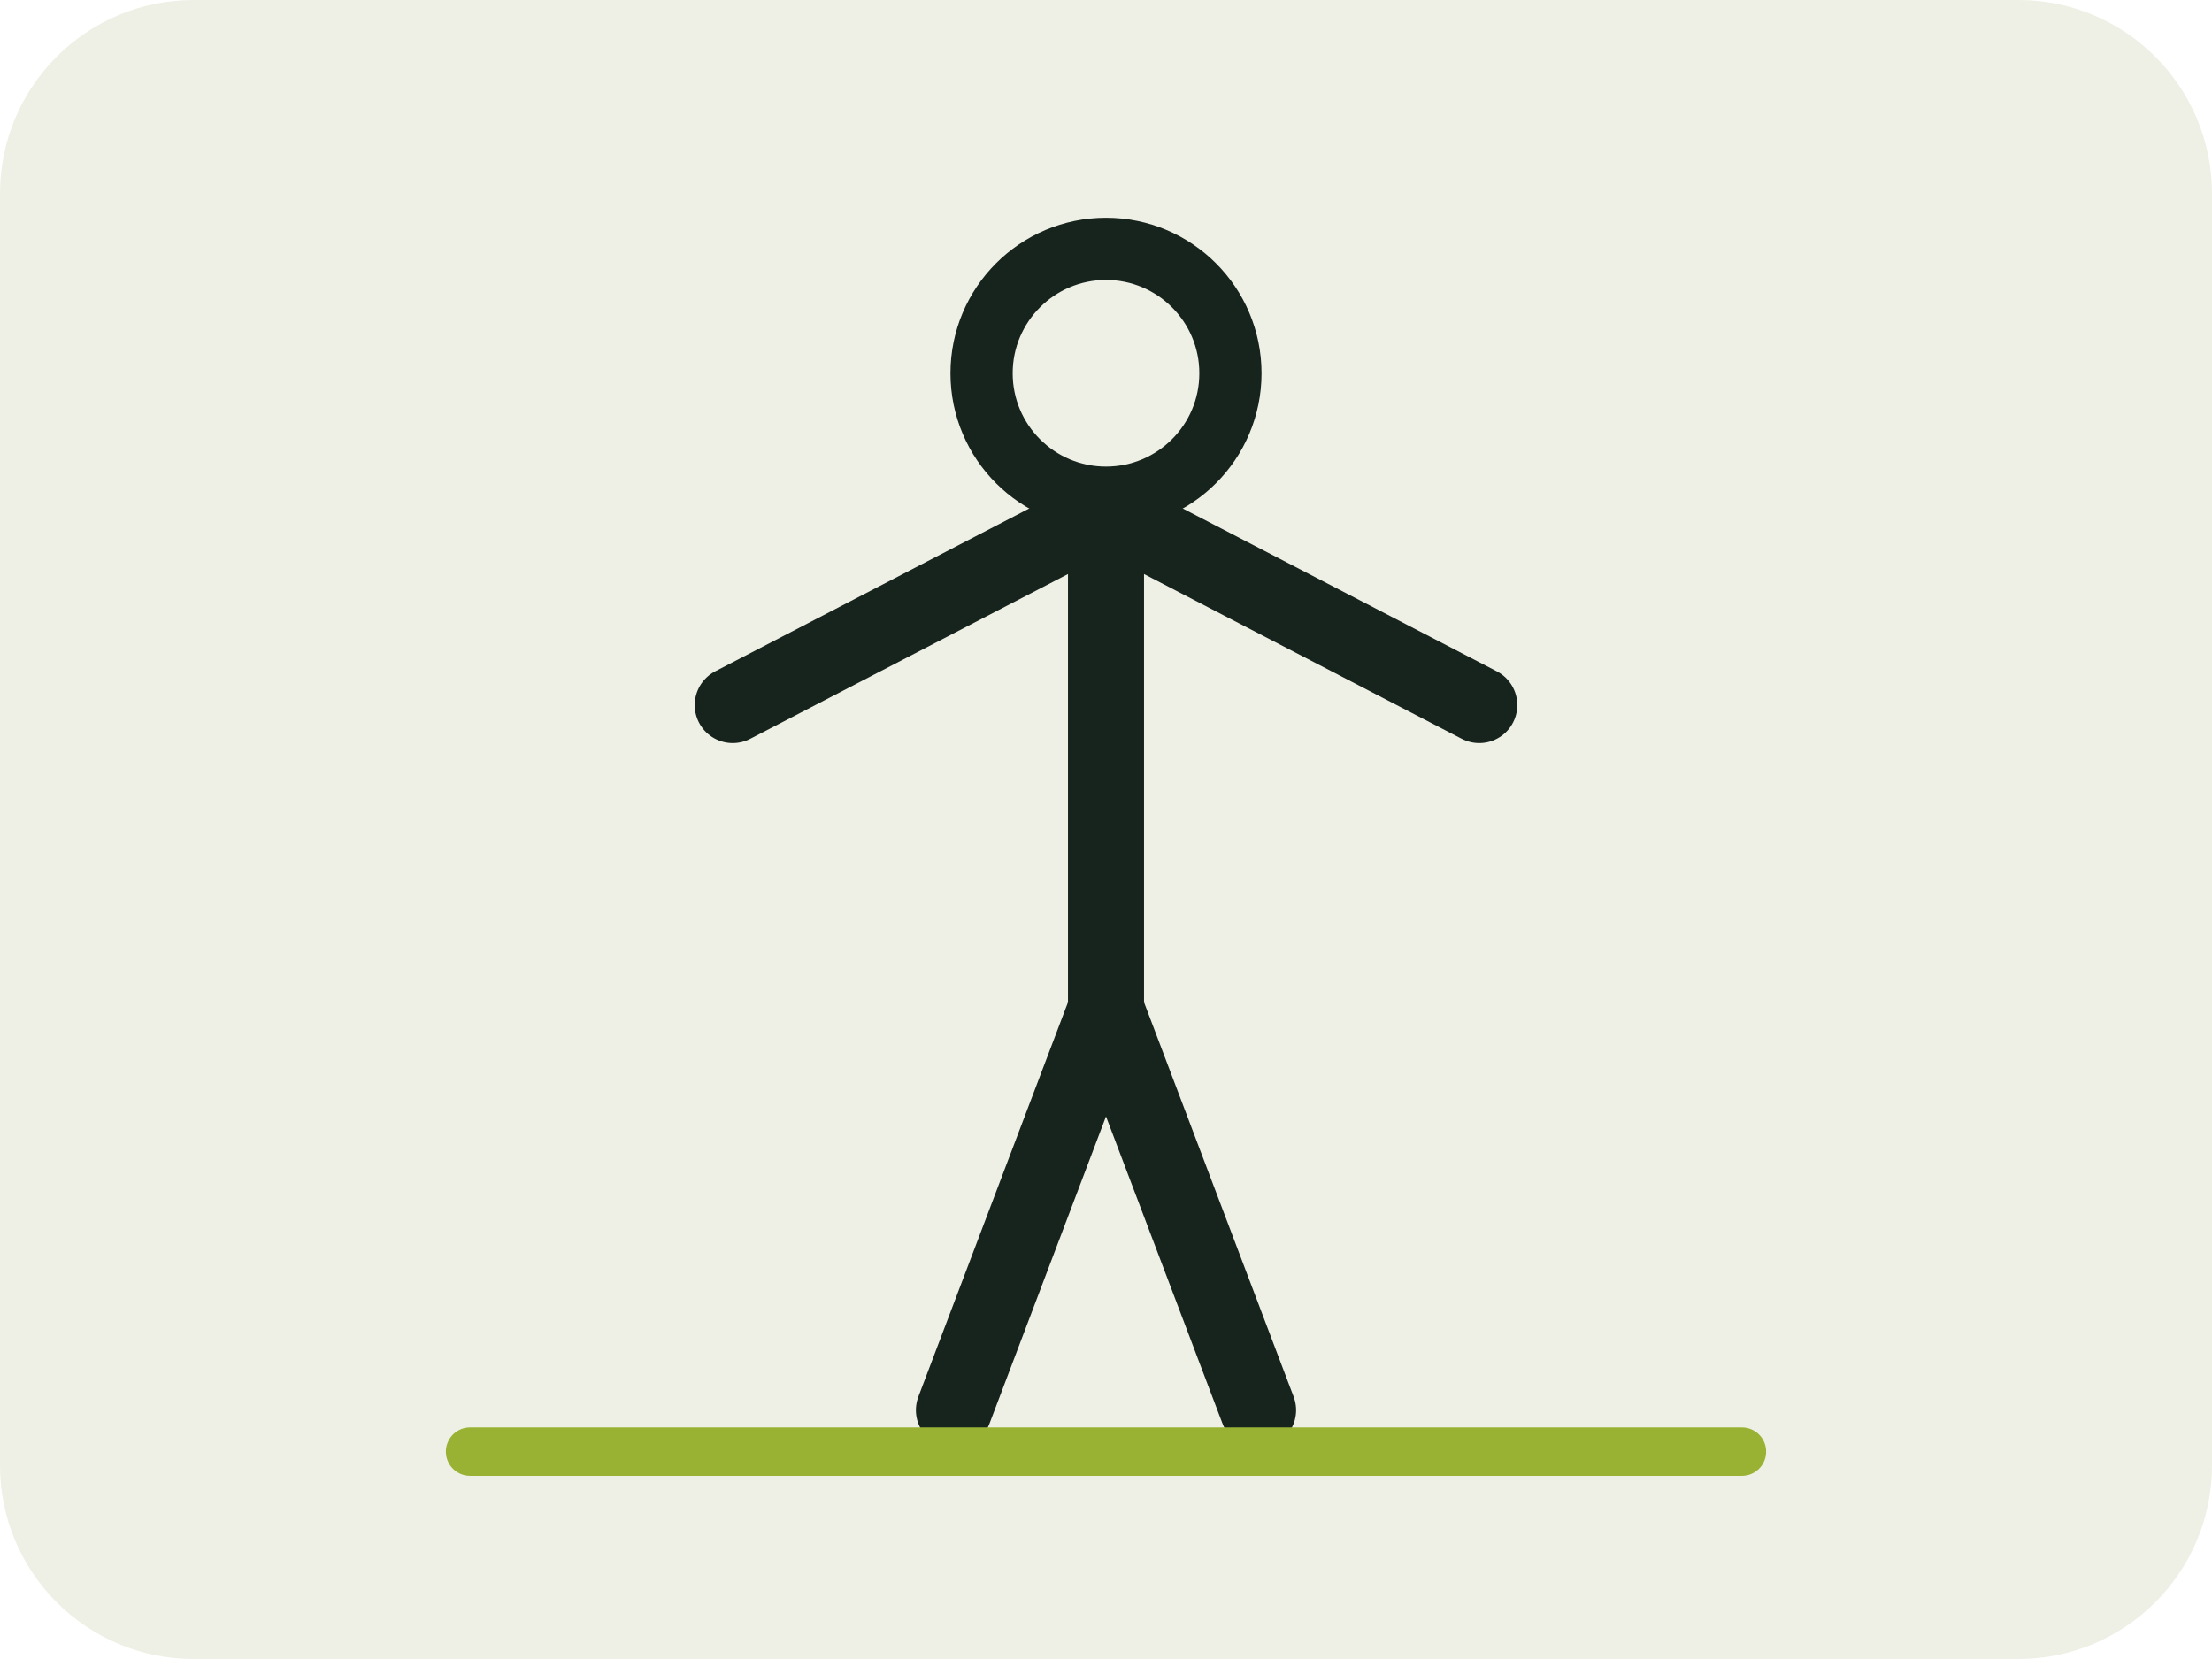
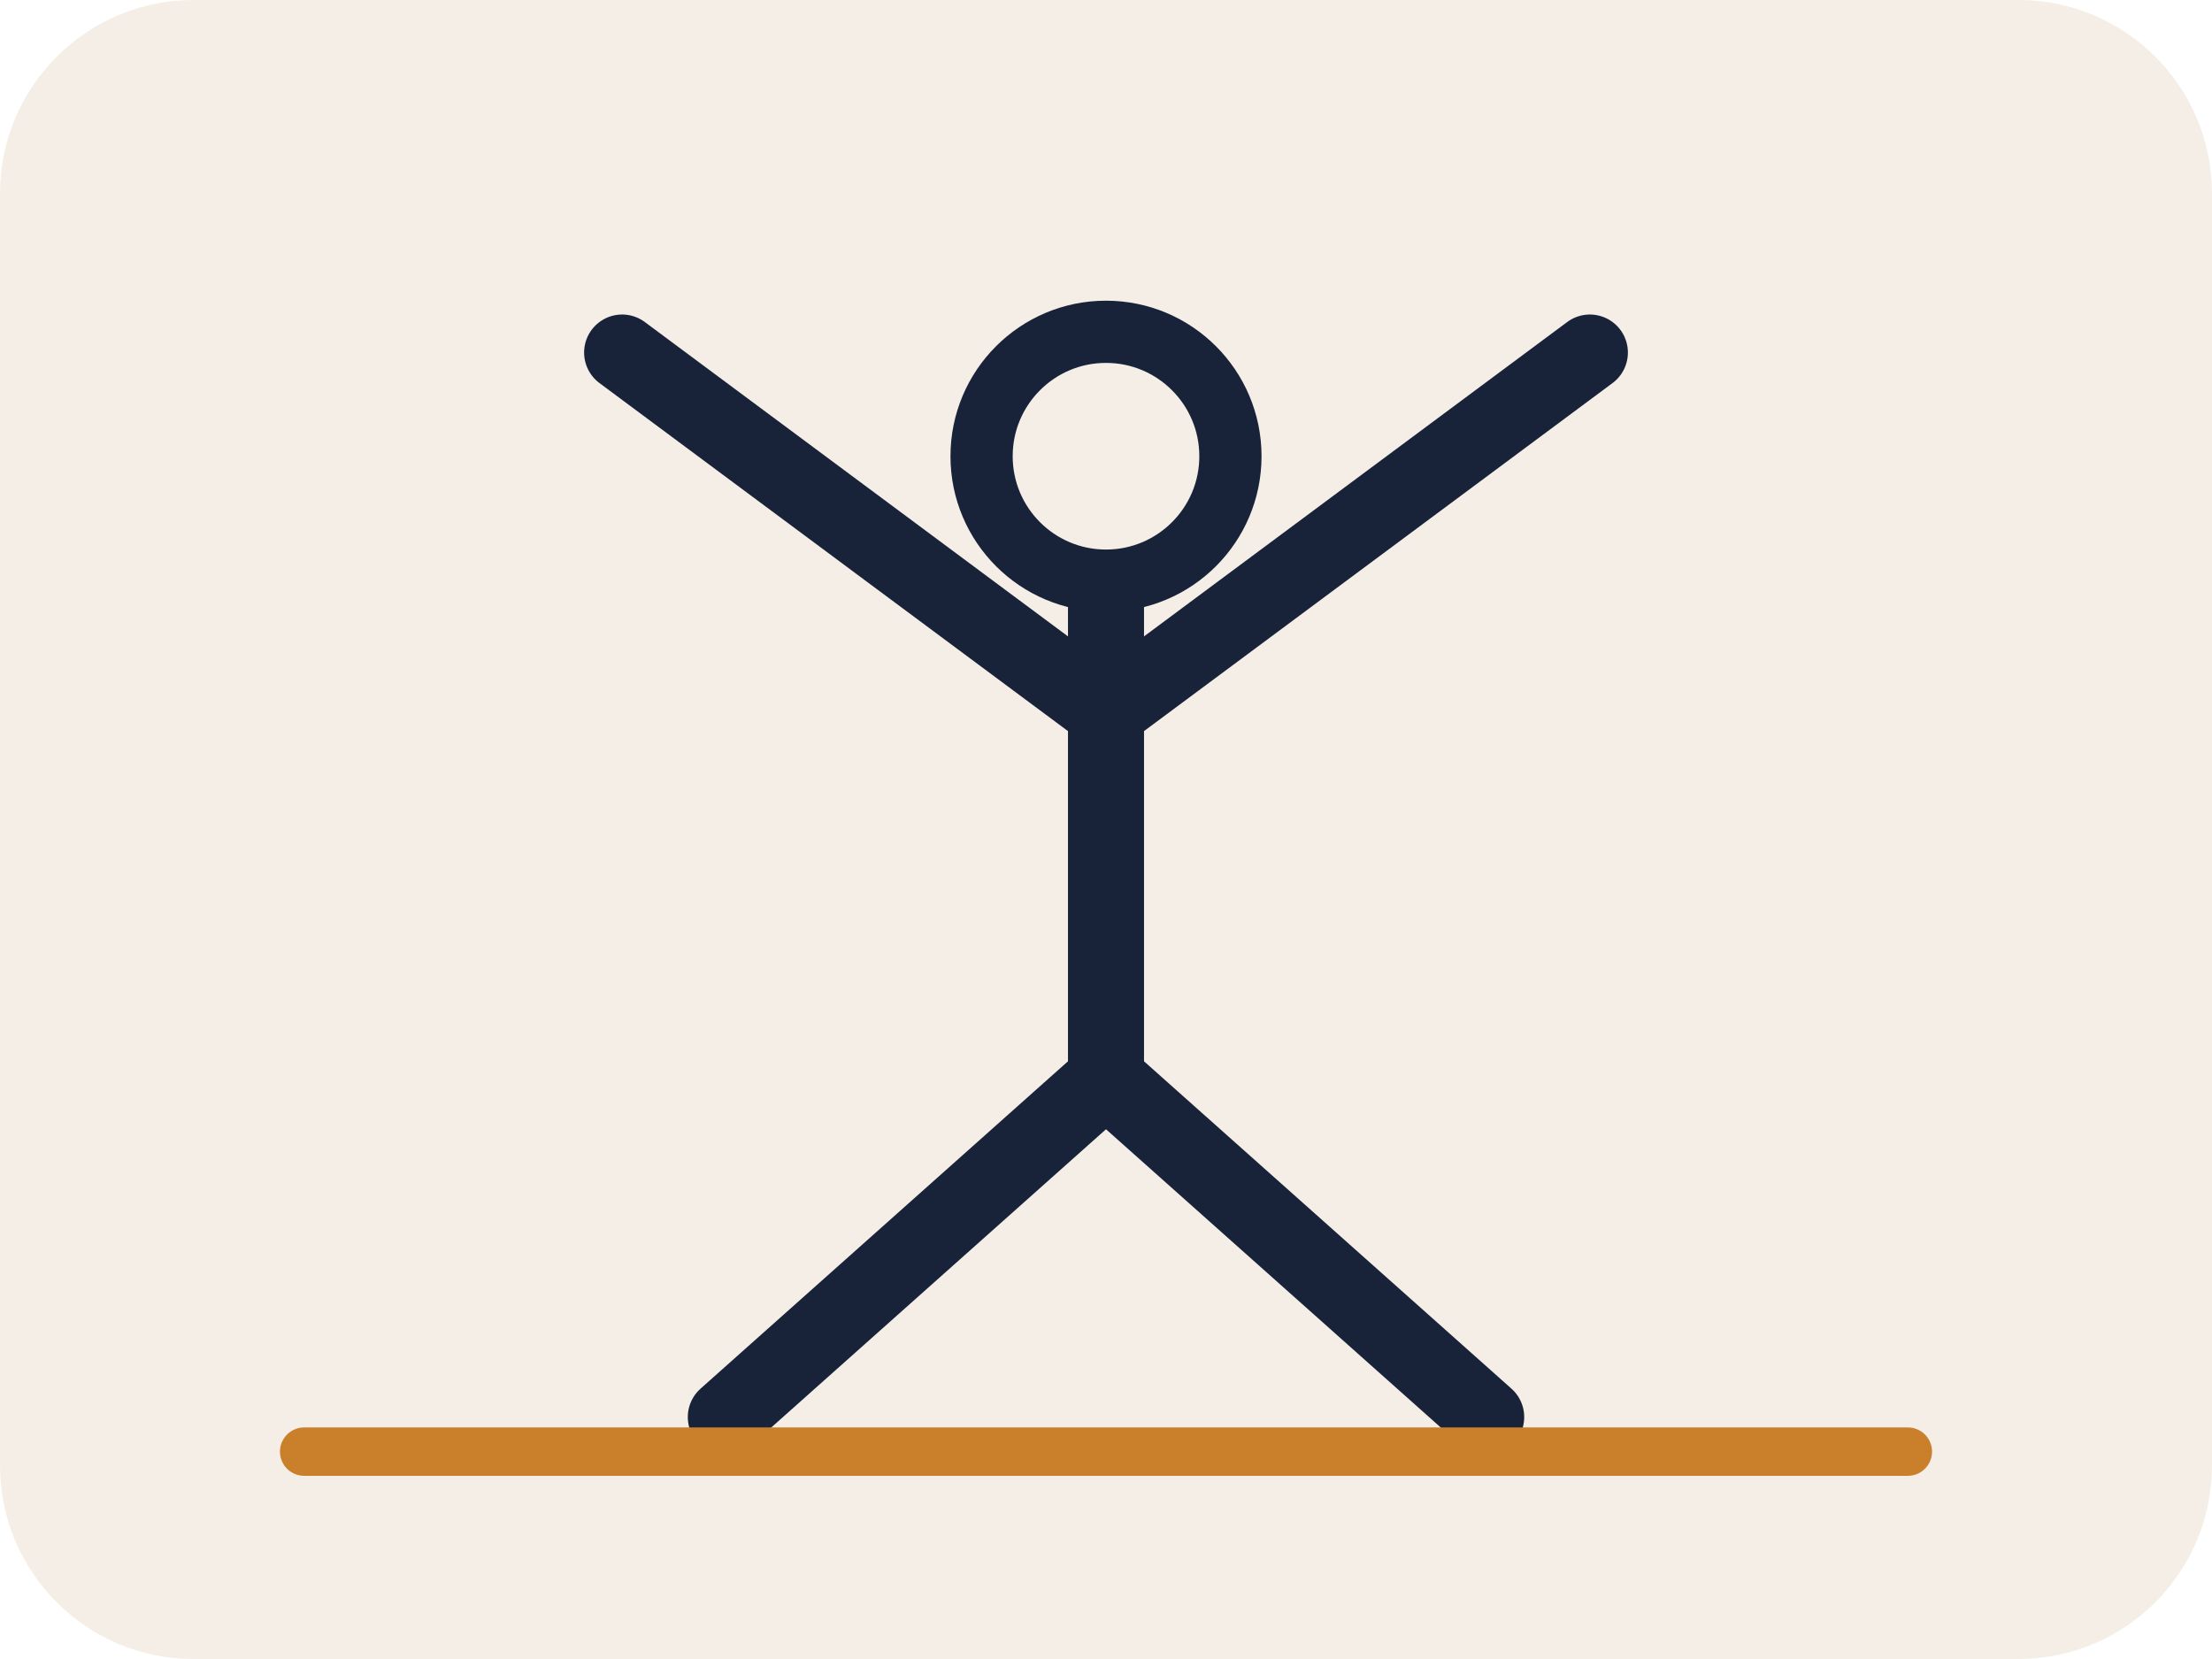
<svg xmlns="http://www.w3.org/2000/svg" viewBox="0 0 320 240" role="img" aria-labelledby="title">
-   <rect width="320" height="240" rx="28" fill="hsl(72 28% 92%)" />
-   <circle cx="160" cy="54" r="18" fill="none" stroke="#17231d" stroke-width="9" />
-   <path d="M160 76v72M160 74l-54 28M160 74l54 28M160 146l-22 58M160 146l22 58" fill="none" stroke="#17231d" stroke-width="11" stroke-linecap="round" stroke-linejoin="round" />
-   <path d="M68 210h184" stroke="hsl(72 55% 45%)" stroke-width="7" stroke-linecap="round" />
+   <rect width="320" height="240" rx="28" fill="hsl(32 42% 93%)" />
+   <circle cx="160" cy="66" r="18" fill="none" stroke="#18233a" stroke-width="9" />
+   <path d="M160 88v68M160 103 90 51M160 103l70-52M160 156l-55 49M160 156l55 49" fill="none" stroke="#18233a" stroke-width="11" stroke-linecap="round" stroke-linejoin="round" />
+   <path d="M44 210h232" stroke="hsl(32 65% 48%)" stroke-width="7" stroke-linecap="round" />
</svg>
